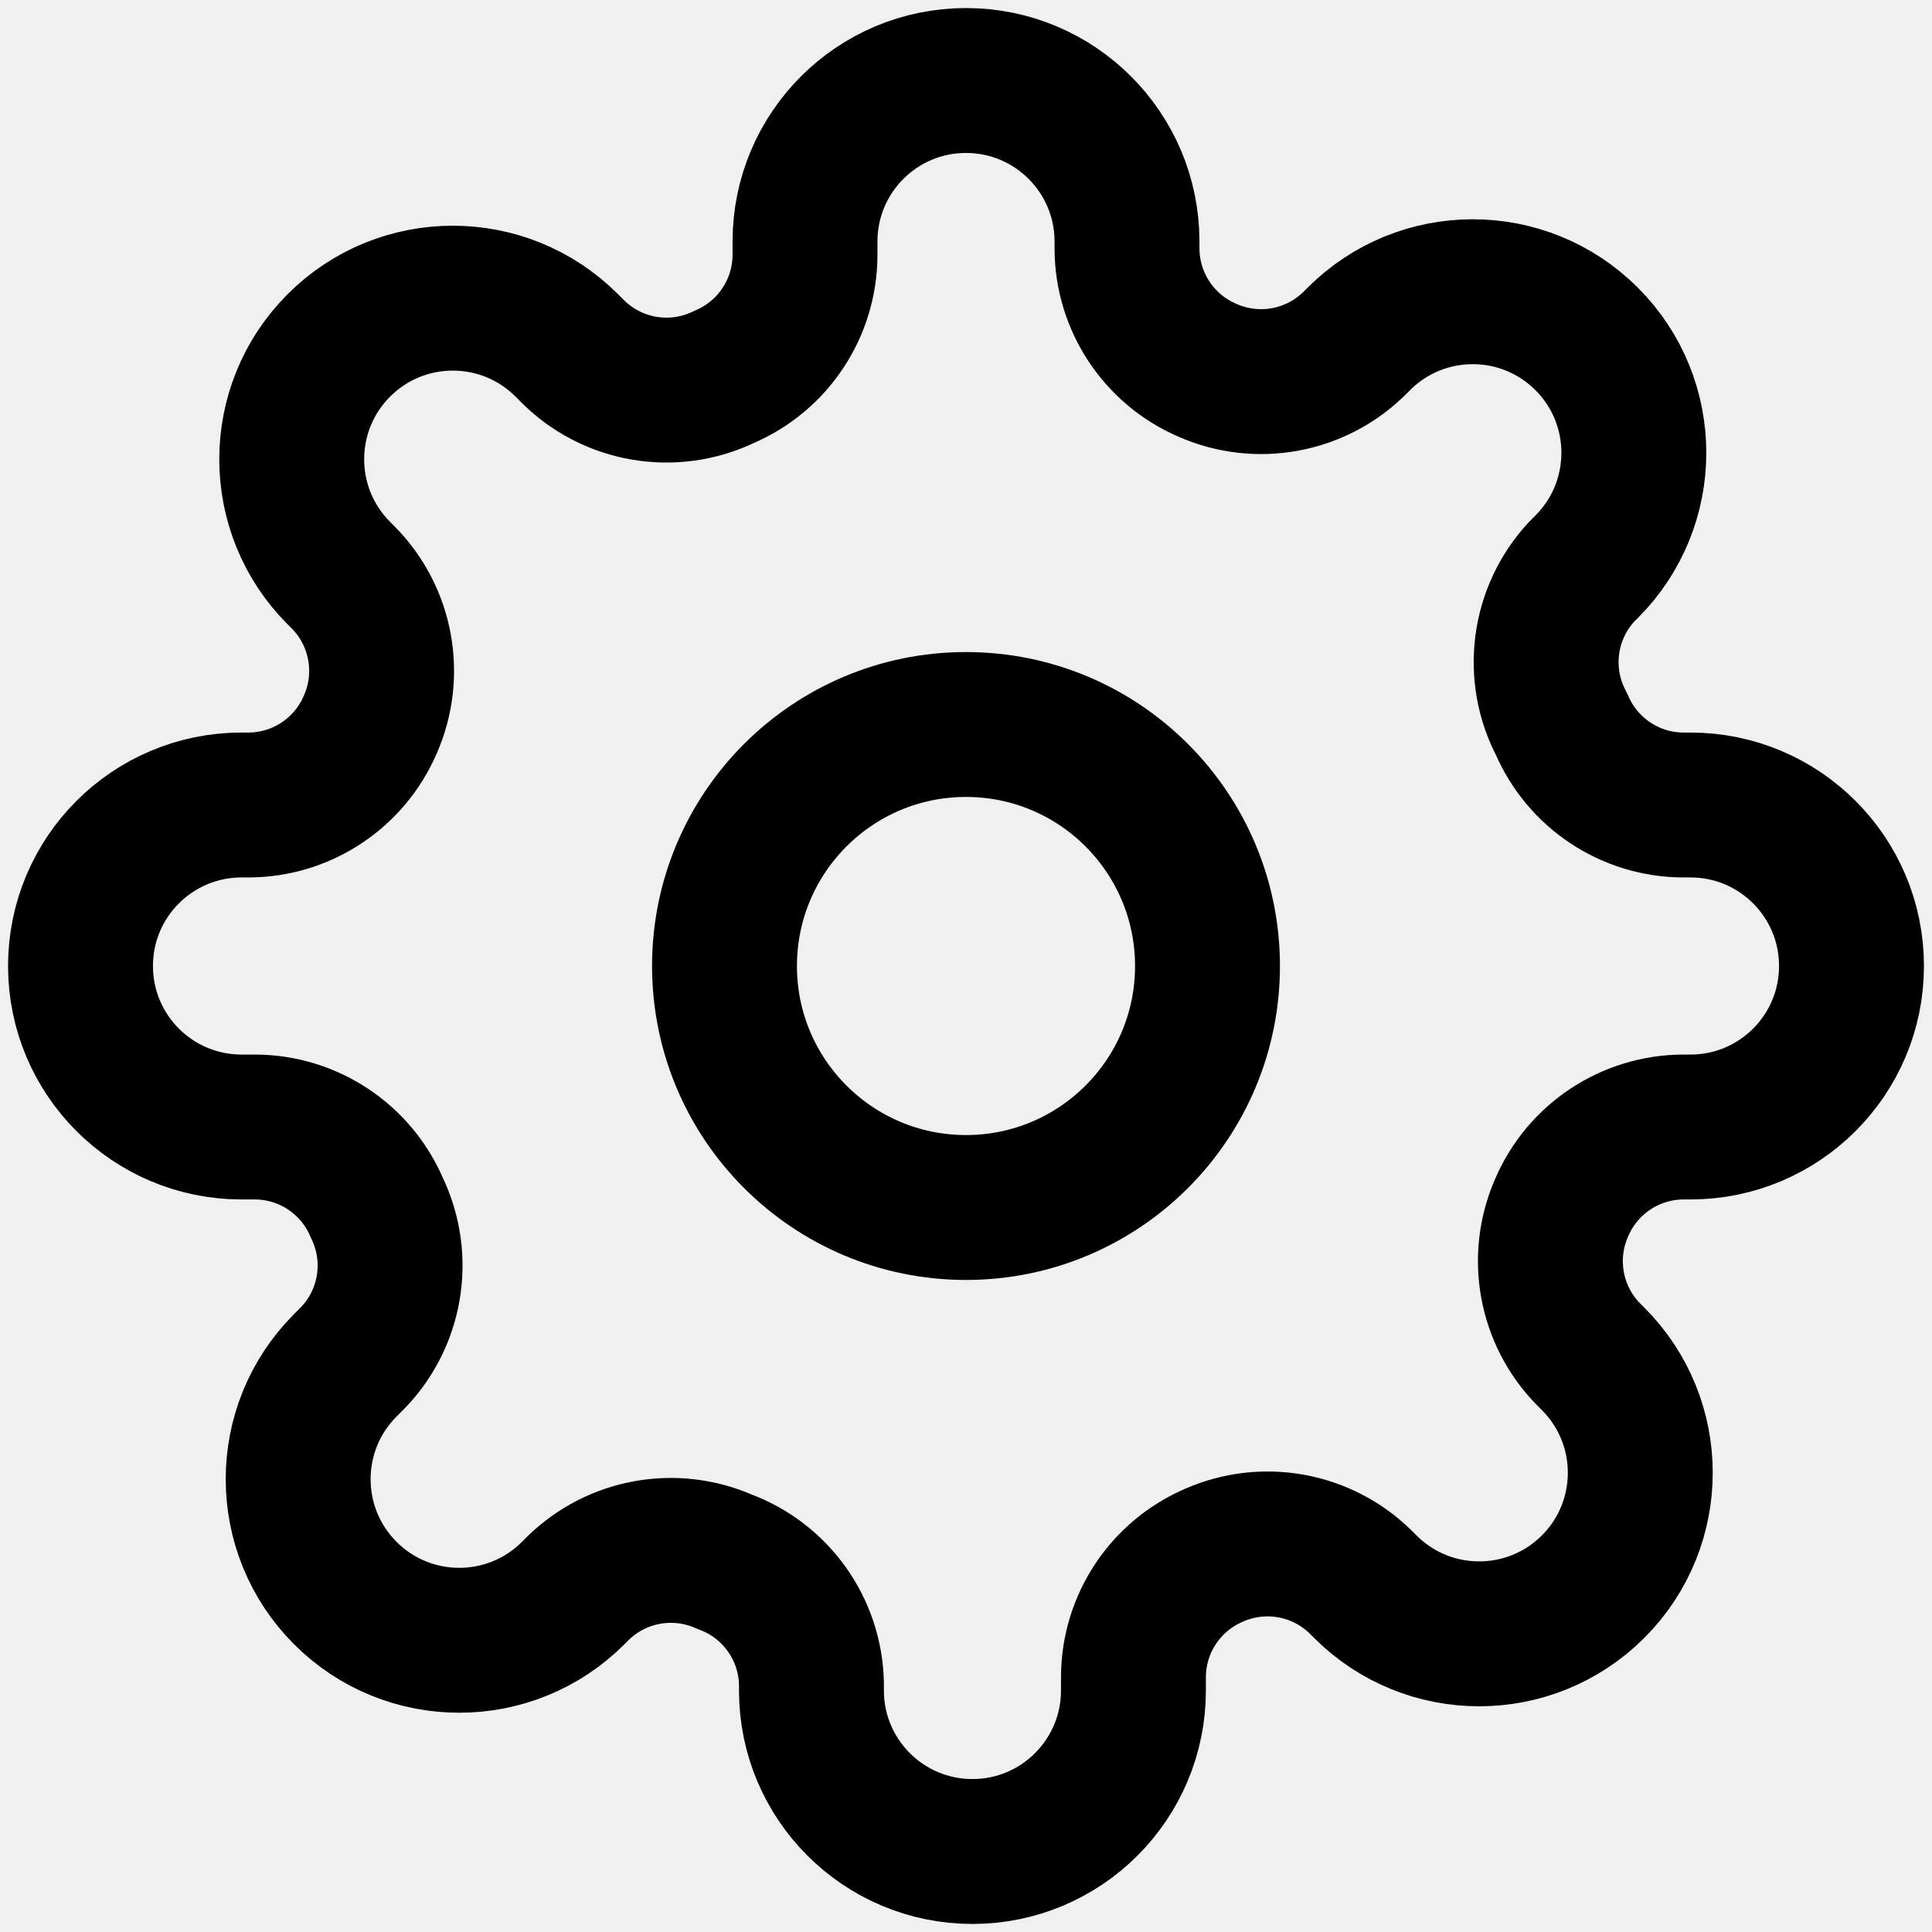
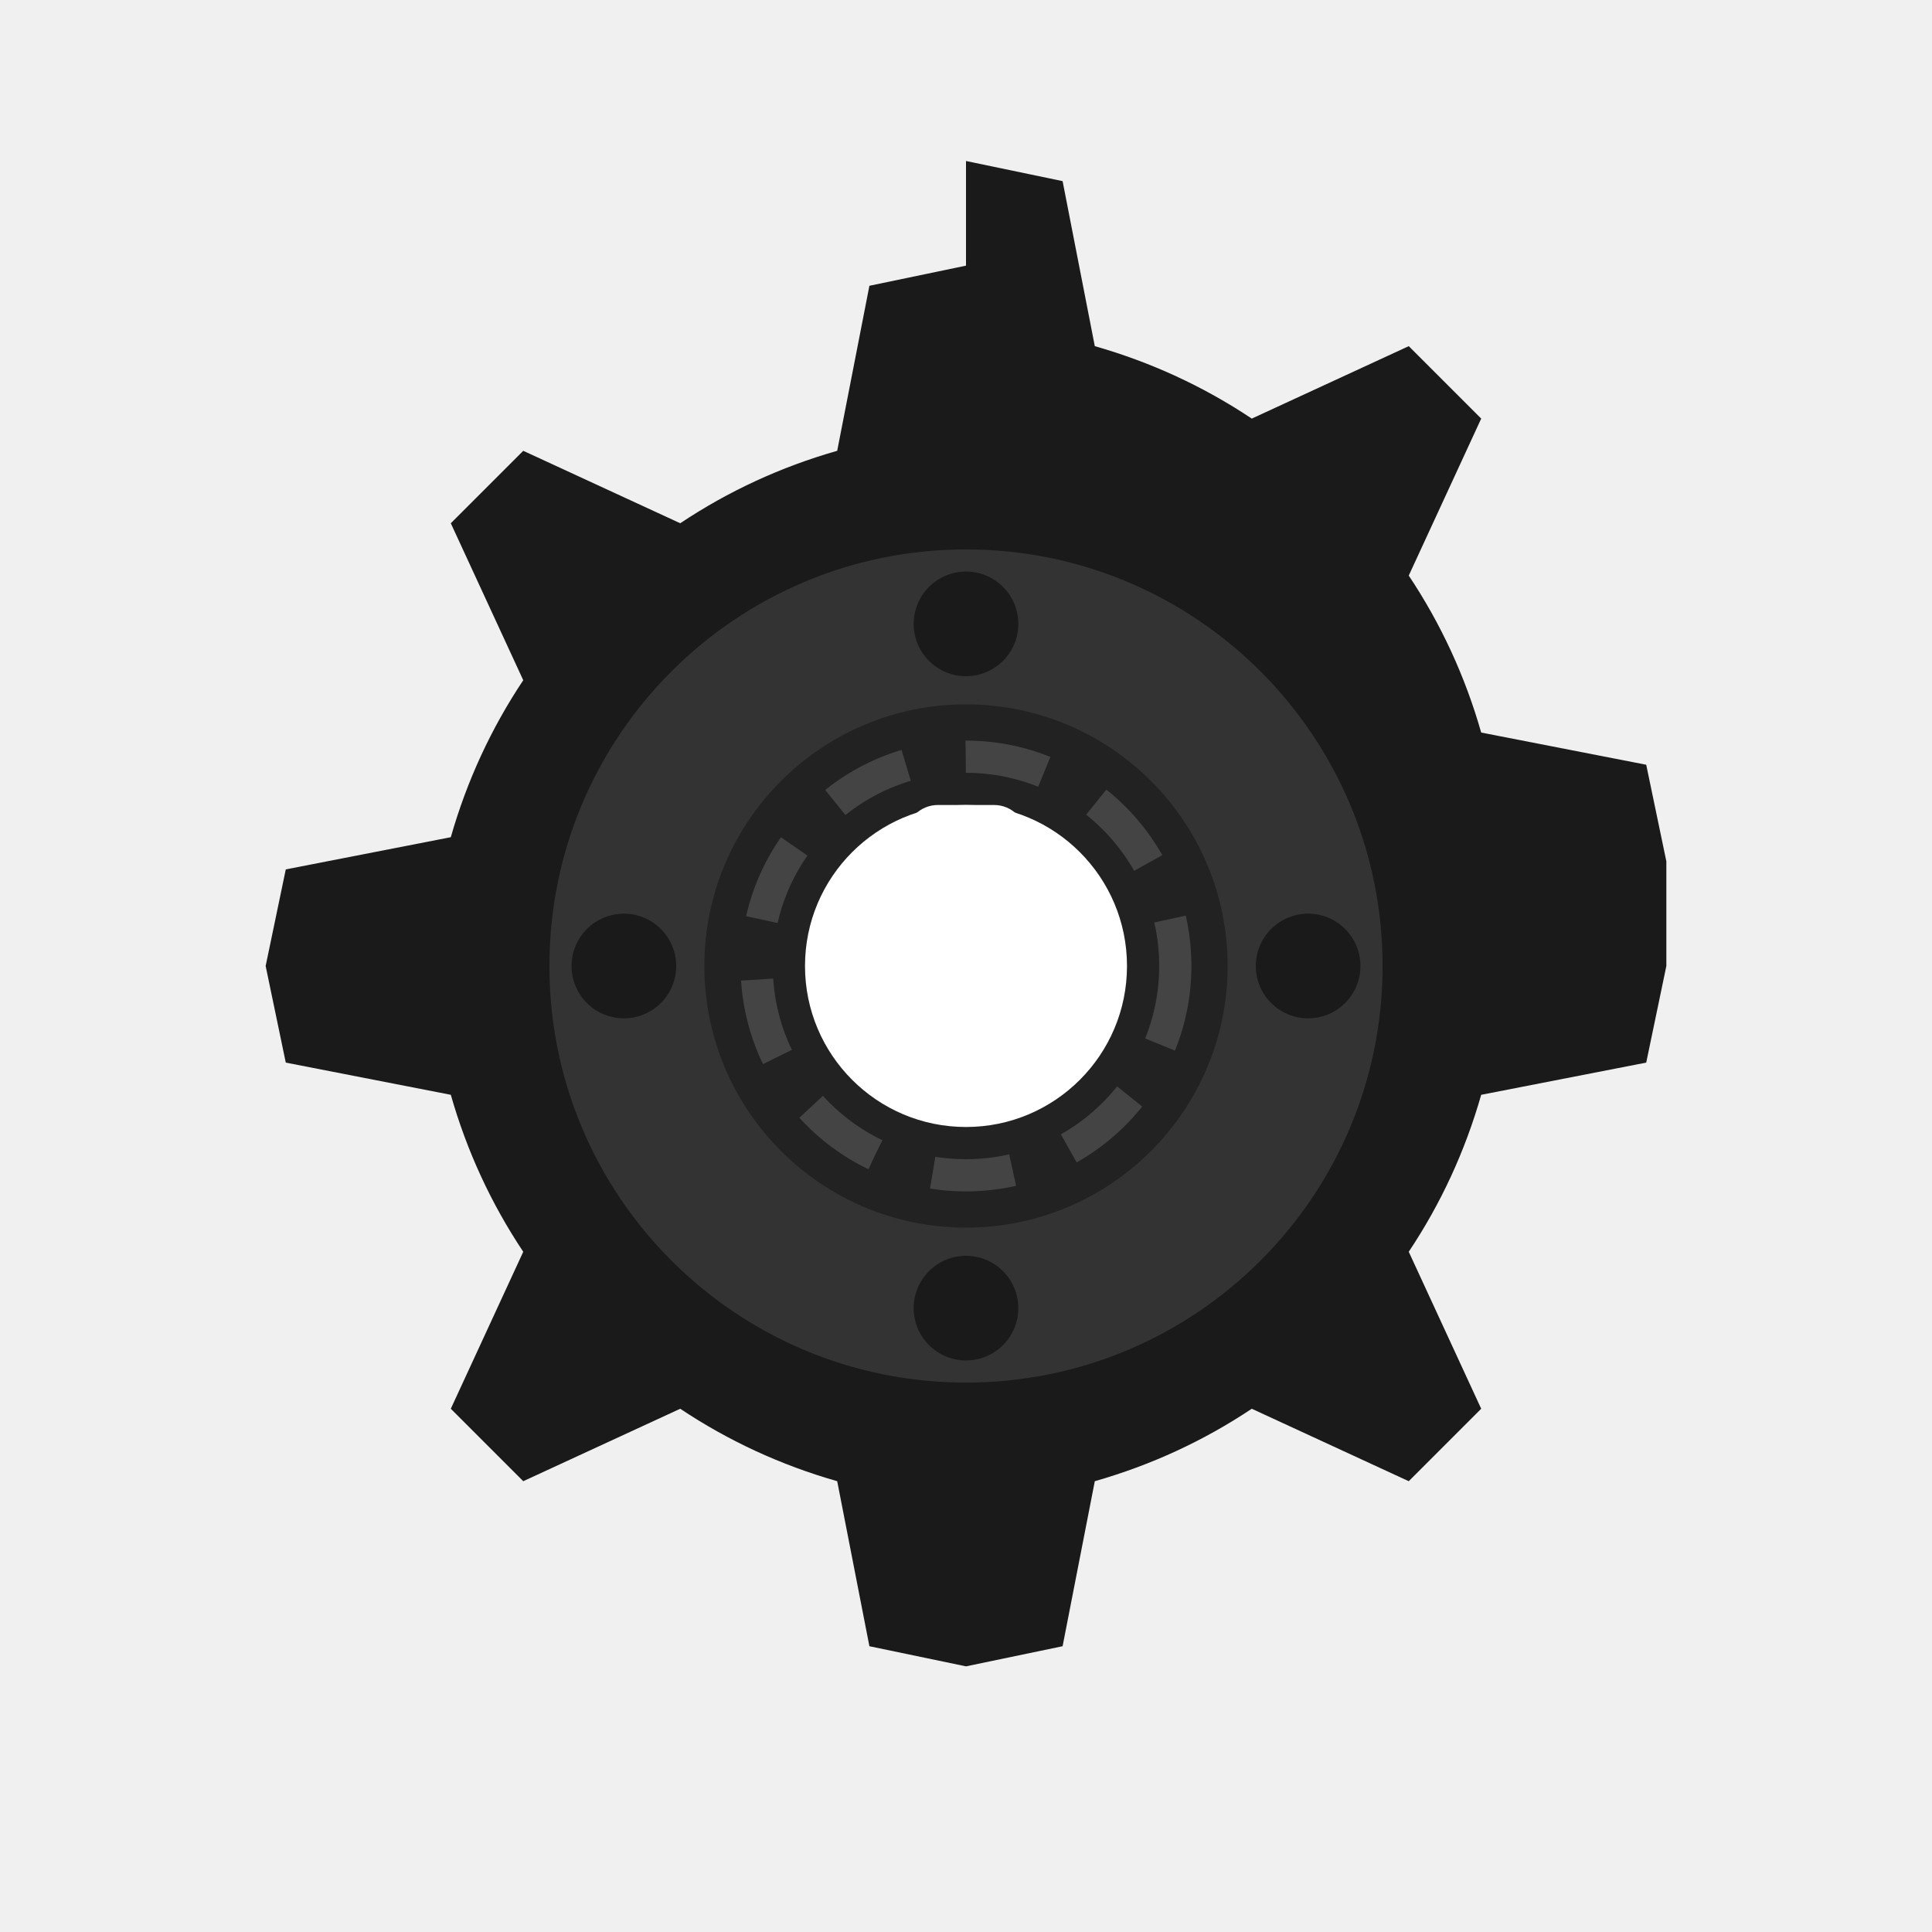
- <svg xmlns="http://www.w3.org/2000/svg" viewBox="0 0 24 24" fill="none" stroke="currentColor" stroke-width="1.8" stroke-linecap="round" stroke-linejoin="round">
-   <path d="M12 15a3 3 0 1 0 0-6 3 3 0 0 0 0 6z" />
-   <path d="M19.4 15a1.65 1.65 0 0 0 .33 1.82l.06.06a2 2 0 0 1-2.83 2.83l-.06-.06a1.65 1.65 0 0 0-1.82-.33 1.65 1.65 0 0 0-1 1.51V21a2 2 0 0 1-4 0v-.09A1.65 1.65 0 0 0 9 19.4a1.65 1.65 0 0 0-1.82.33l-.06.06a2 2 0 0 1-2.83-2.83l.06-.06A1.65 1.65 0 0 0 4.68 15a1.65 1.65 0 0 0-1.51-1H3a2 2 0 0 1 0-4h.09A1.65 1.65 0 0 0 4.6 9a1.65 1.65 0 0 0-.33-1.82l-.06-.06a2 2 0 0 1 2.83-2.83l.06.06A1.65 1.65 0 0 0 9 4.68a1.65 1.65 0 0 0 1-1.51V3a2 2 0 0 1 4 0v.09a1.65 1.65 0 0 0 1 1.51 1.65 1.65 0 0 0 1.82-.33l.06-.06a2 2 0 0 1 2.83 2.83l-.06.06A1.65 1.65 0 0 0 19.4 9a1.65 1.65 0 0 0 1.51 1H21a2 2 0 0 1 0 4h-.09a1.65 1.65 0 0 0-1.51 1z" />
+ <svg xmlns="http://www.w3.org/2000/svg" viewBox="0 0 48 48" fill="none">
+   <path d="     M24 4     L26.4 4.5 L27.2 8.6     C28.6 9.0 29.9 9.6 31.1 10.4     L35.0 8.6 L36.8 10.4     L35.0 14.3     C35.8 15.5 36.4 16.8 36.8 18.2     L40.9 19.0 L41.4 21.4     L41.4 24 L40.9 26.4     L36.8 27.2     C36.4 28.6 35.8 29.9 35.0 31.1     L36.8 35.0 L35.0 36.8     L31.1 35.0     C29.9 35.8 28.6 36.4 27.2 36.8     L26.4 40.9 L24 41.4     L21.6 40.9 L20.8 36.8     C19.4 36.4 18.1 35.8 16.9 35.0     L13.0 36.8 L11.2 35.0     L13.0 31.1     C12.2 29.9 11.6 28.6 11.2 27.2     L7.1 26.4 L6.6 24     L7.1 21.6 L11.2 20.8     C11.6 19.4 12.2 18.1 13.0 16.9     L11.2 13.0 L13.0 11.2     L16.9 13.0     C18.1 12.2 19.4 11.6 20.8 11.2     L21.6 7.1 L24 6.6 Z   " fill="#1a1a1a" />
+   <circle cx="24" cy="24" r="10.5" fill="#333" stroke="#1a1a1a" stroke-width="0.3" />
+   <circle cx="24" cy="15.5" r="1.3" fill="#1a1a1a" />
+   <circle cx="32.5" cy="24" r="1.3" fill="#1a1a1a" />
+   <circle cx="24" cy="32.5" r="1.3" fill="#1a1a1a" />
+   <circle cx="15.5" cy="24" r="1.3" fill="#1a1a1a" />
+   <circle cx="24" cy="24" r="6.5" fill="#222" />
+   <circle cx="24" cy="24" r="4" fill="white" />
+   <rect x="22.5" y="20" width="3" height="4.5" rx="0.8" fill="white" />
+   <circle cx="24" cy="24" r="5.2" fill="none" stroke="#444" stroke-width="0.8" stroke-dasharray="2 1.5" />
</svg>
